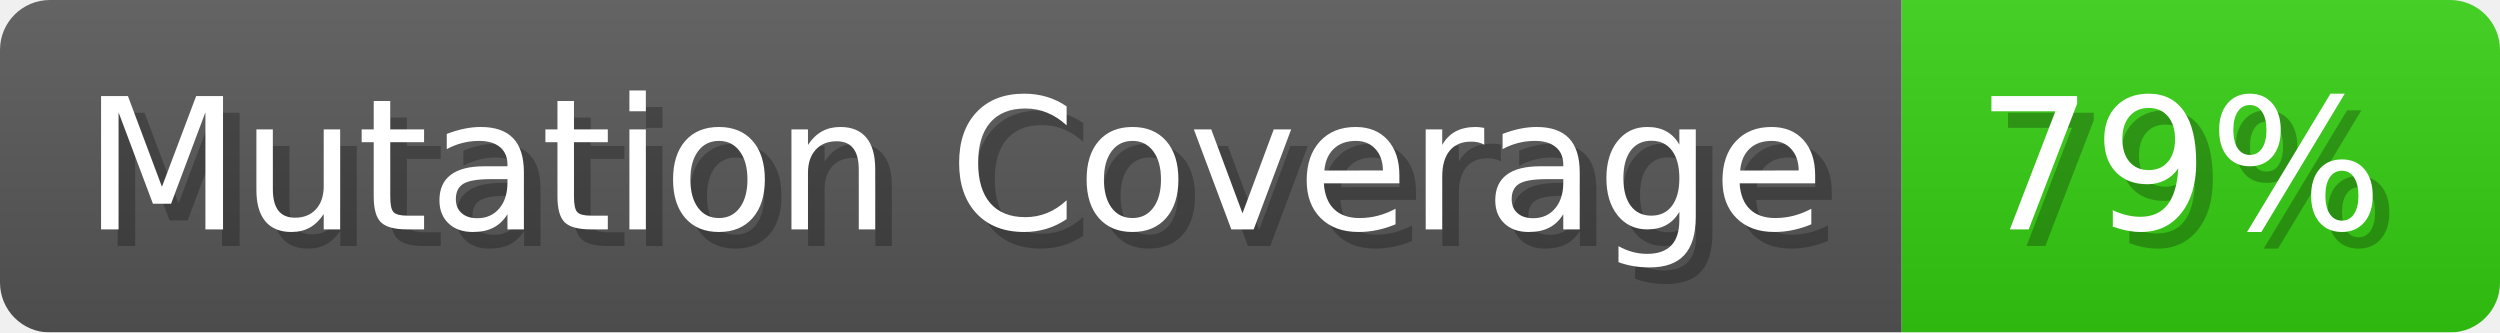
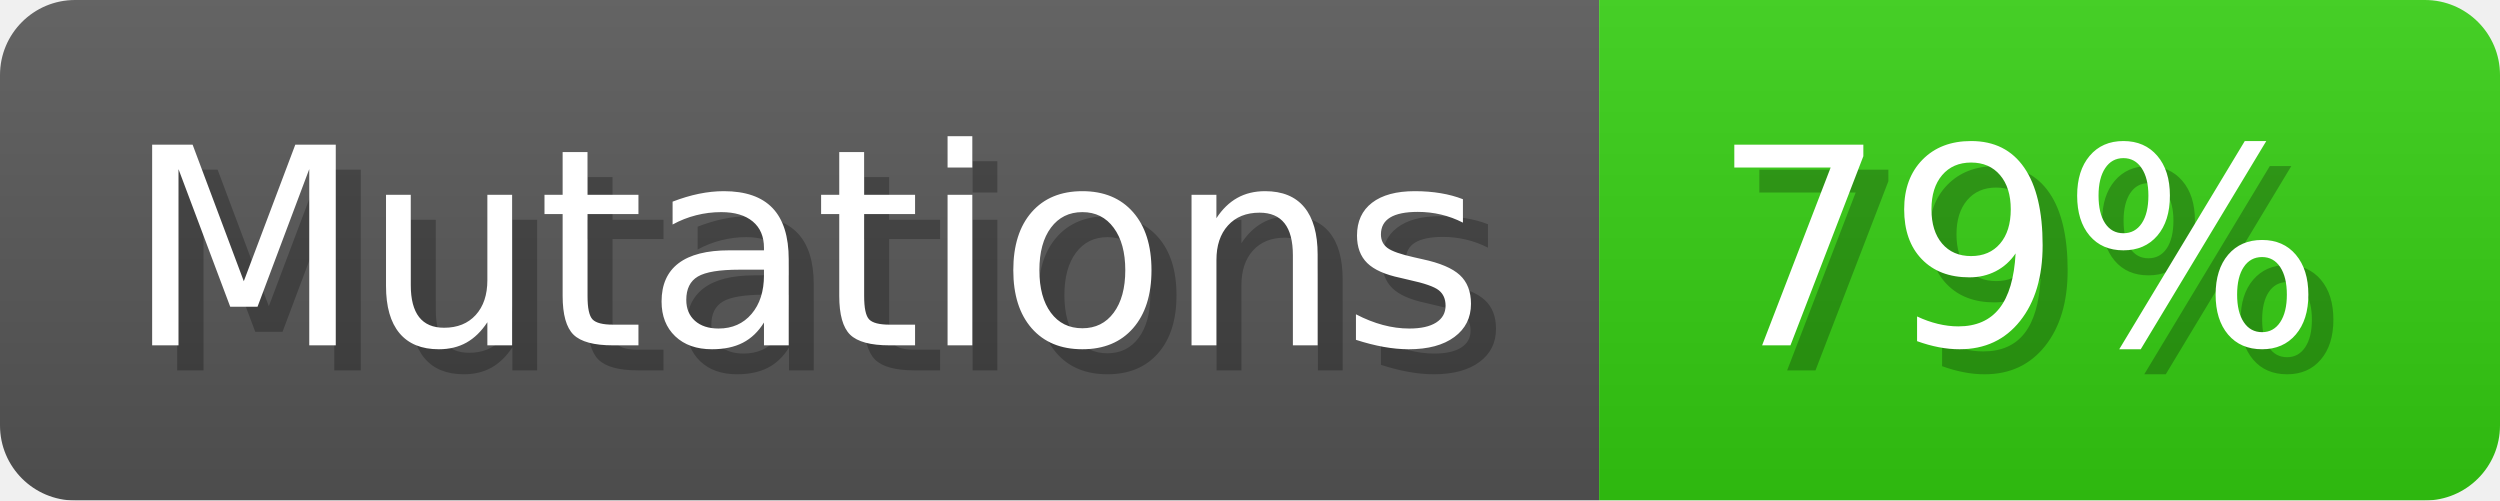
- <svg xmlns="http://www.w3.org/2000/svg" width="150.4" height="20" viewBox="0 0 1504 200" role="img" aria-label="Mutation Coverage: 79%">
+ <svg xmlns="http://www.w3.org/2000/svg" width="99.9" height="20" viewBox="0 0 999 200" role="img" aria-label="Mutations: 79%">
  <linearGradient id="a" x2="0" y2="100%">
    <stop offset="0" stop-opacity=".1" stop-color="#EEE" />
    <stop offset="1" stop-opacity=".1" />
  </linearGradient>
  <mask id="m">
-     <rect width="1504" height="200" rx="30" fill="#FFF" />
+     <rect width="999" height="200" rx="30" fill="#FFF" />
  </mask>
  <g mask="url(#m)">
-     <rect width="1144" height="200" fill="#555" />
-     <rect width="360" height="200" fill="#3C1" x="1144" />
-     <rect width="1504" height="200" fill="url(#a)" />
+     <rect width="639" height="200" fill="#555" />
+     <rect width="360" height="200" fill="#3C1" x="639" />
+     <rect width="999" height="200" fill="url(#a)" />
  </g>
  <g aria-hidden="true" fill="#fff" text-anchor="start" font-family="Verdana,DejaVu Sans,sans-serif" font-size="110">
-     <text x="60" y="148" textLength="1044" fill="#000" opacity="0.25">Mutation Coverage</text>
-     <text x="50" y="138" textLength="1044">Mutation Coverage</text>
-     <text x="1199" y="148" textLength="260" fill="#000" opacity="0.25">79%</text>
-     <text x="1189" y="138" textLength="260">79%</text>
+     <text x="60" y="148" textLength="539" fill="#000" opacity="0.25">Mutations</text>
+     <text x="50" y="138" textLength="539">Mutations</text>
+     <text x="694" y="148" textLength="260" fill="#000" opacity="0.25">79%</text>
+     <text x="684" y="138" textLength="260">79%</text>
  </g>
</svg>
